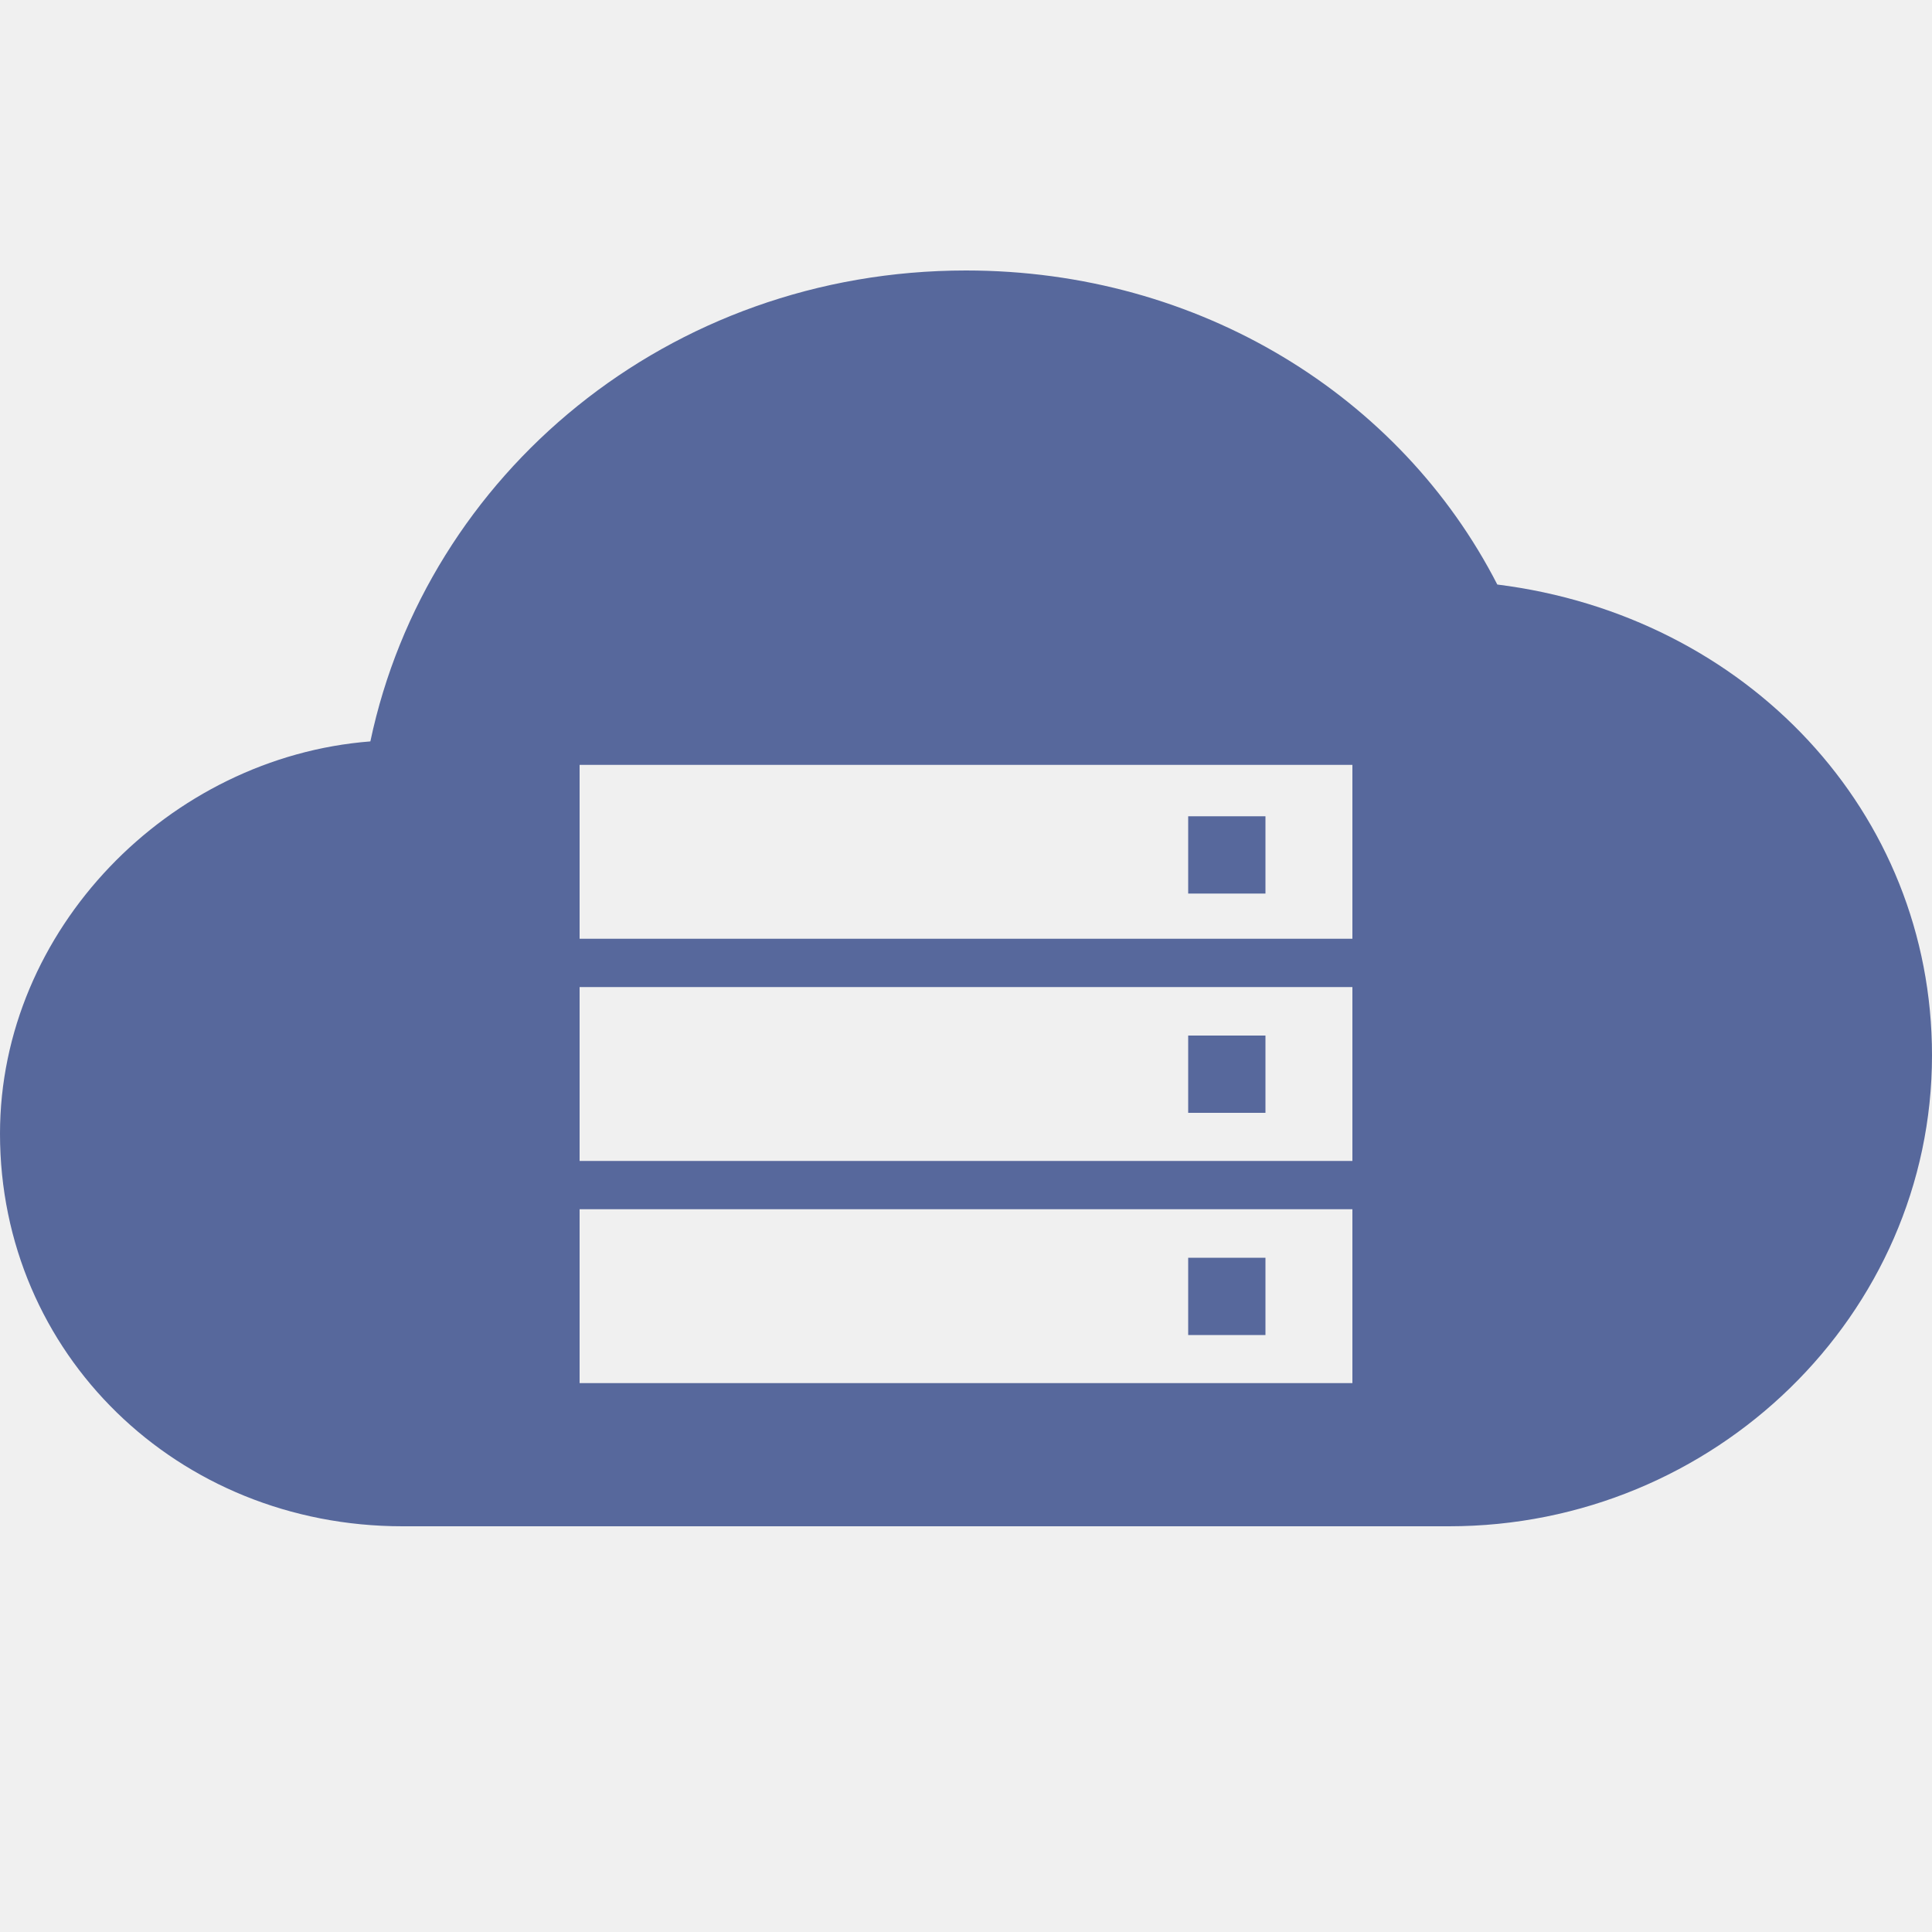
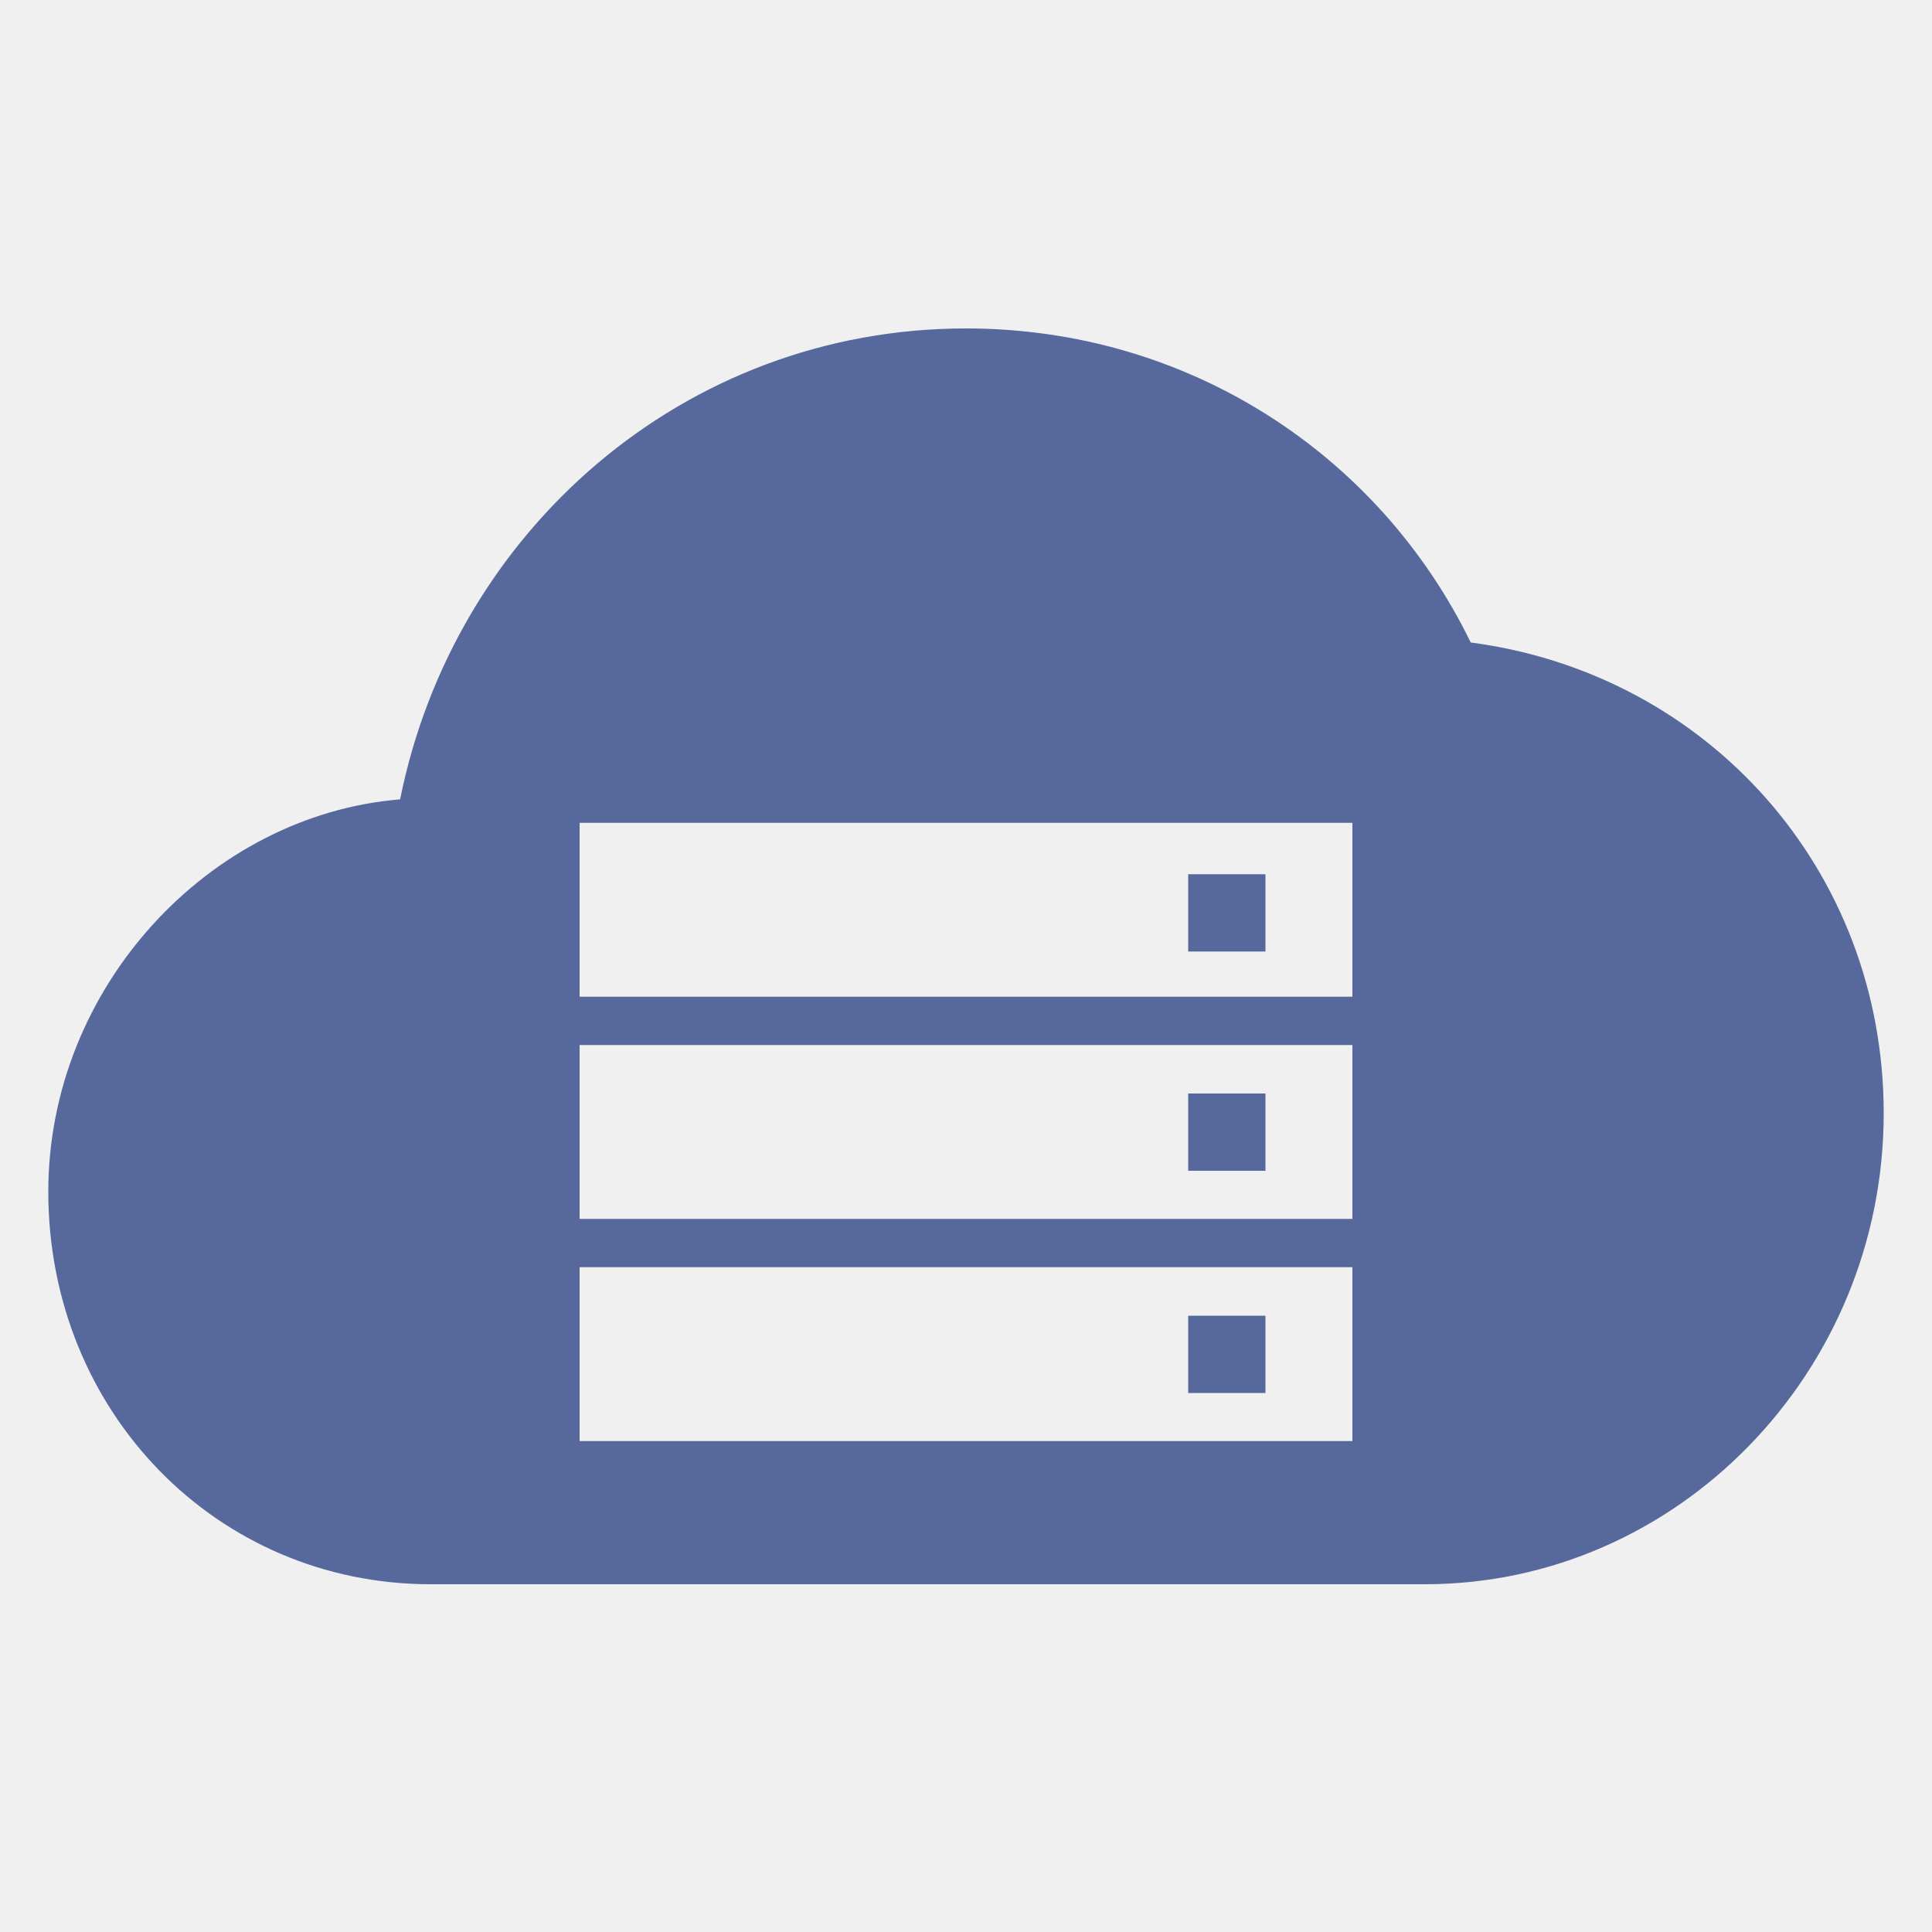
<svg xmlns="http://www.w3.org/2000/svg" width="20px" height="20px" viewBox="0 0 20 20" version="1.1">
  <g id="alibaba-ecs-second-menu" stroke="none" stroke-width="1" fill="none" fill-rule="evenodd">
    <rect id="矩形" fill="#FFFFFF" opacity="0" x="0" y="0" width="20" height="20" />
-     <g id="资源实例" transform="translate(0, 2)">
-       <rect id="矩形" fill="#FFFFFF" opacity="0" x="2" y="0" width="16" height="16" />
-       <path d="M10,0.8 C12.418,0.8 14.5,2.101 15.5,4.051 C18.083,4.374 20,6.406 20,8.925 C20,11.606 17.75,13.8 15,13.8 L4.167,13.8 C1.833,13.8 0,12.012 0,9.736 C0,7.625 1.75,5.837 3.834,5.675 C4.417,2.912 6.917,0.8 10,0.8 Z M14,10.518 L6,10.518 L6,12.318 L14,12.318 L14,10.518 Z M13.1,11.02 L13.1,11.82 L12.3,11.82 L12.3,11.02 L13.1,11.02 Z M14,8.218 L6,8.218 L6,10.018 L14,10.018 L14,8.218 Z M13.1,8.72 L13.1,9.52 L12.3,9.52 L12.3,8.72 L13.1,8.72 Z M14,5.918 L6,5.918 L6,7.718 L14,7.718 L14,5.918 Z M13.1,6.45 L13.1,7.25 L12.3,7.25 L12.3,6.45 L13.1,6.45 Z" id="形状结合" fill="#57689C" />
+     <g id="资源实例" transform="translate(0.5, 2)">
+       <rect id="矩形" fill="#FFFFFF" opacity="0" x="1.5" y="0" width="16" height="16" />
+       <path d="M9.5,1.4 C11.797,1.4 13.775,2.701 14.725,4.651 C17.179,4.974 19,7.006 19,9.525 C19,12.206 16.862,14.4 14.25,14.4 L3.959,14.4 C1.742,14.4 0,12.612 0,10.336 C0,8.225 1.662,6.437 3.642,6.275 C4.196,3.512 6.571,1.4 9.5,1.4 Z M13.5,11.118 L5.5,11.118 L5.5,12.918 L13.5,12.918 L13.5,11.118 Z M12.6,11.62 L12.6,12.42 L11.8,12.42 L11.8,11.62 L12.6,11.62 Z M13.5,8.818 L5.5,8.818 L5.5,10.618 L13.5,10.618 L13.5,8.818 Z M12.6,9.32 L12.6,10.12 L11.8,10.12 L11.8,9.32 L12.6,9.32 Z M13.5,6.518 L5.5,6.518 L5.5,8.318 L13.5,8.318 L13.5,6.518 Z M12.6,7.05 L12.6,7.85 L11.8,7.85 L11.8,7.05 L12.6,7.05 Z" id="形状结合" fill="#57689C" />
    </g>
  </g>
</svg>
